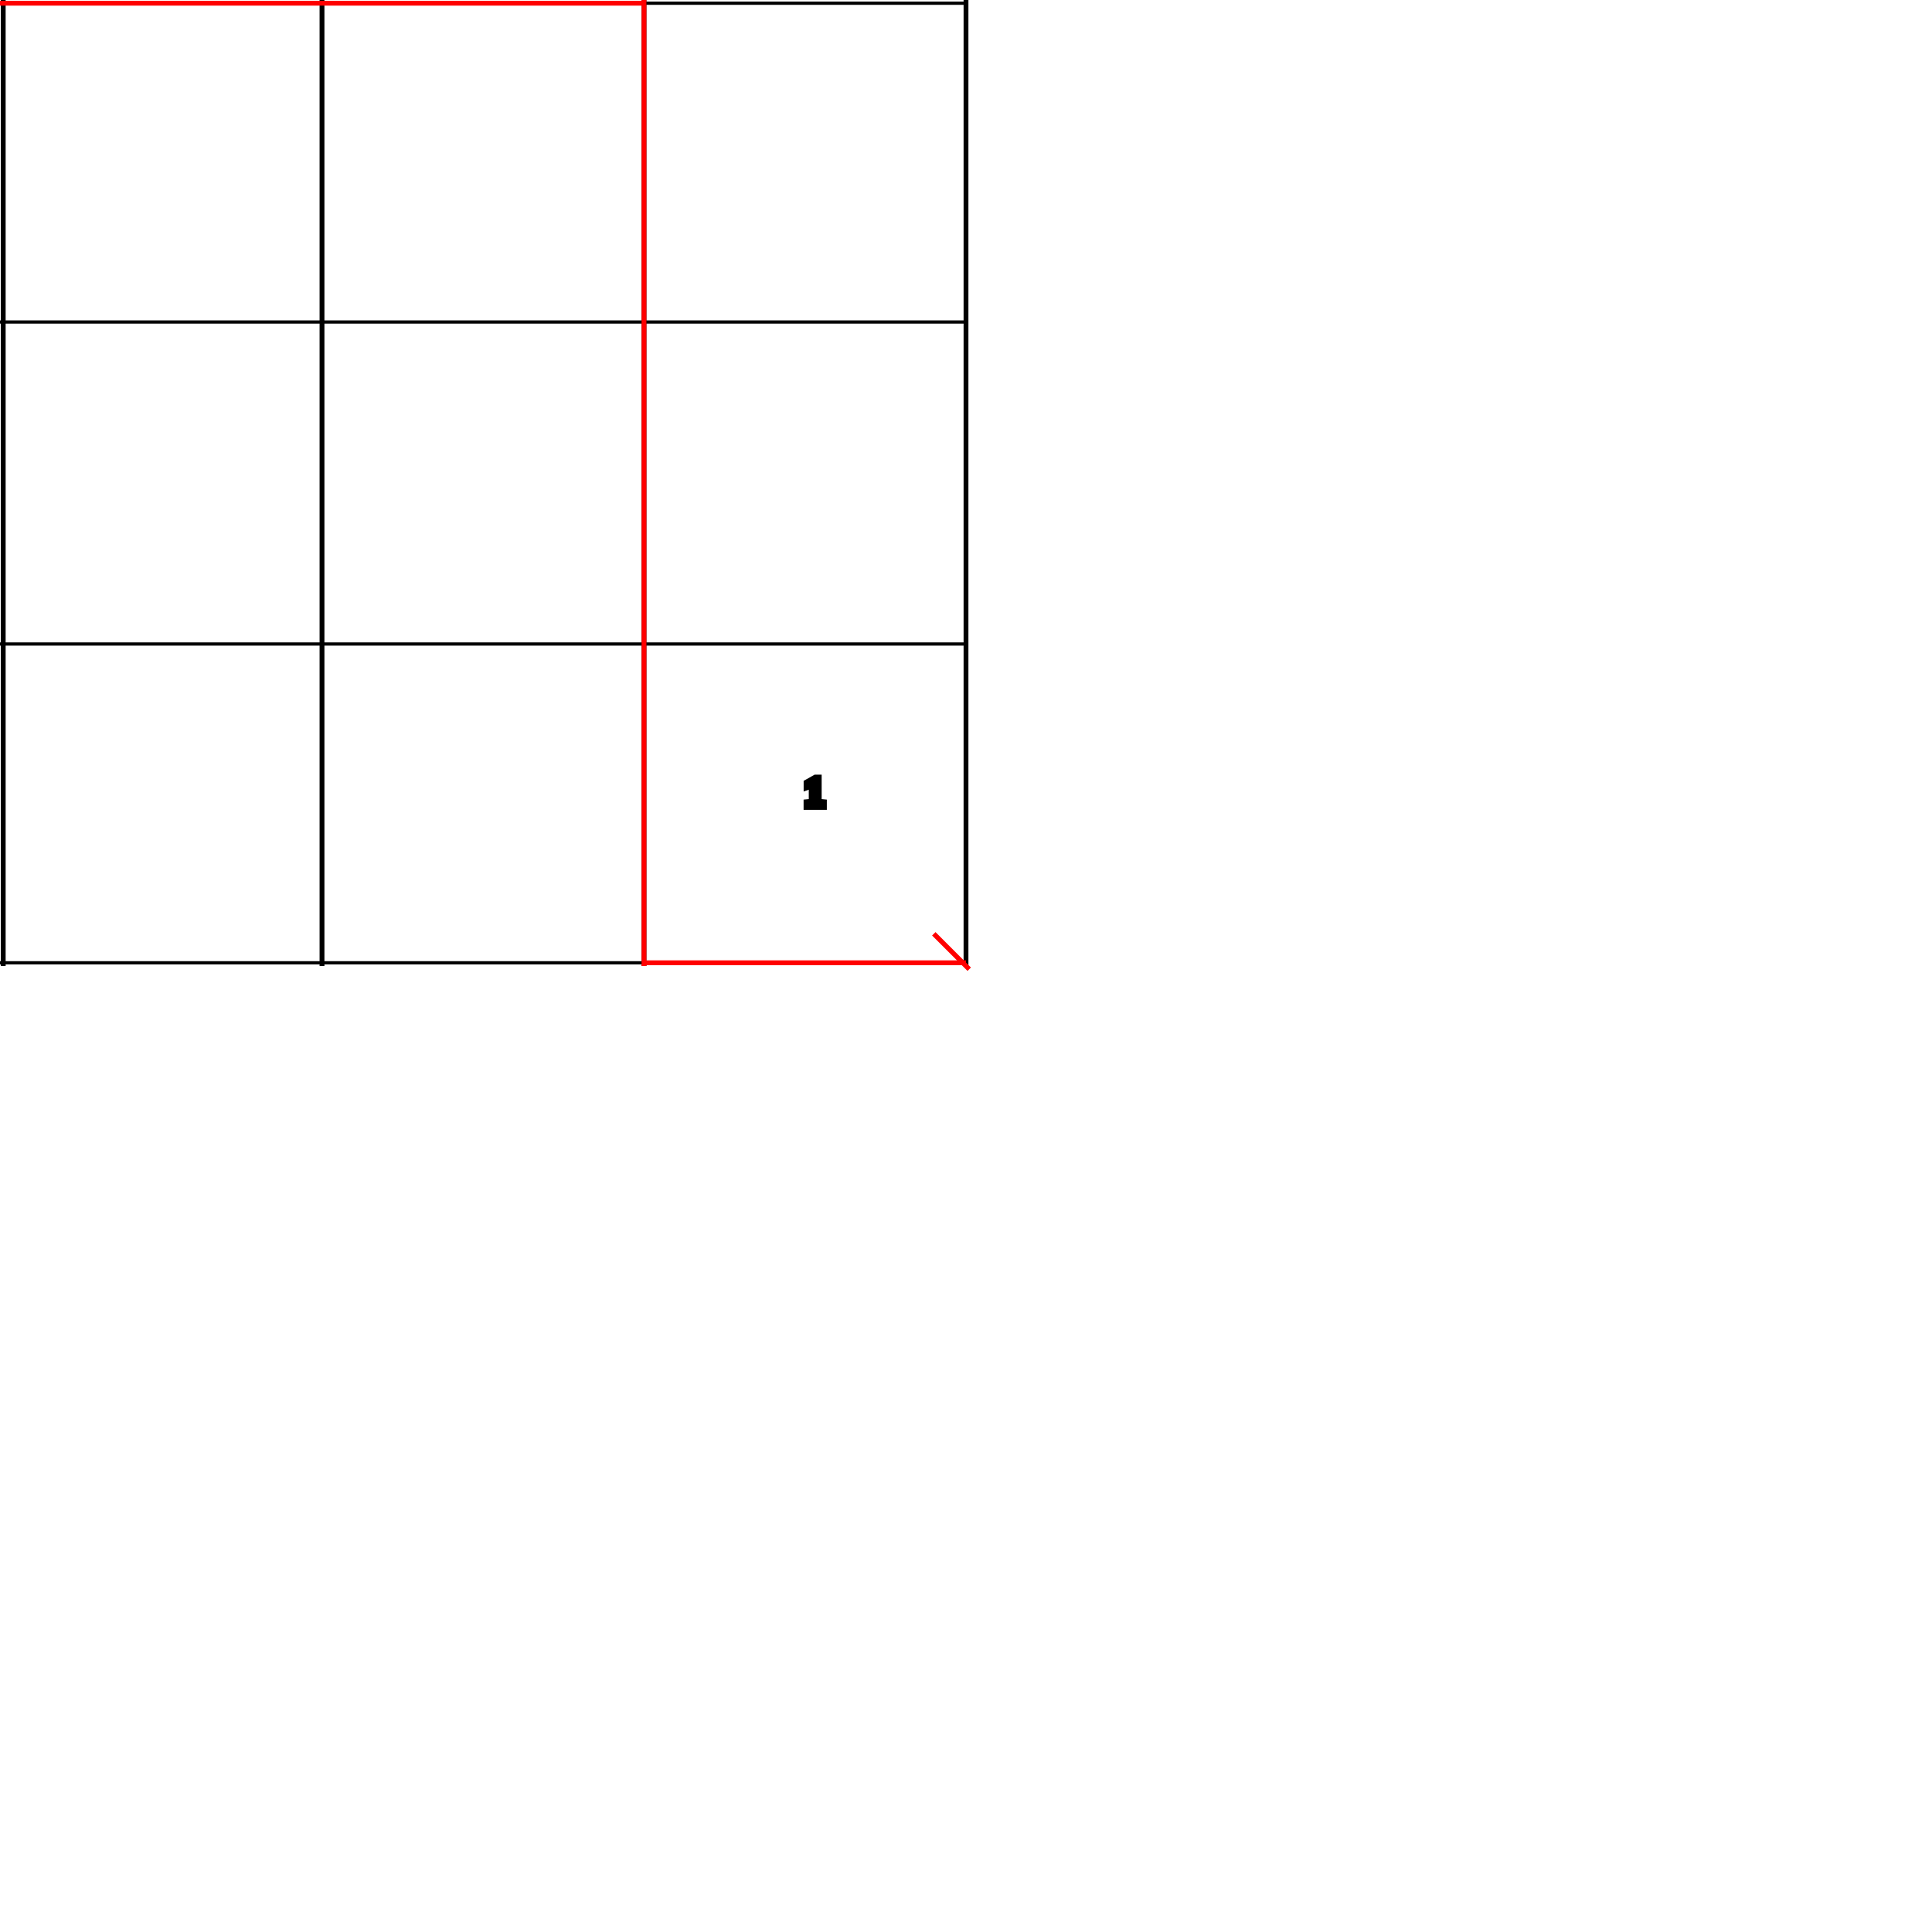
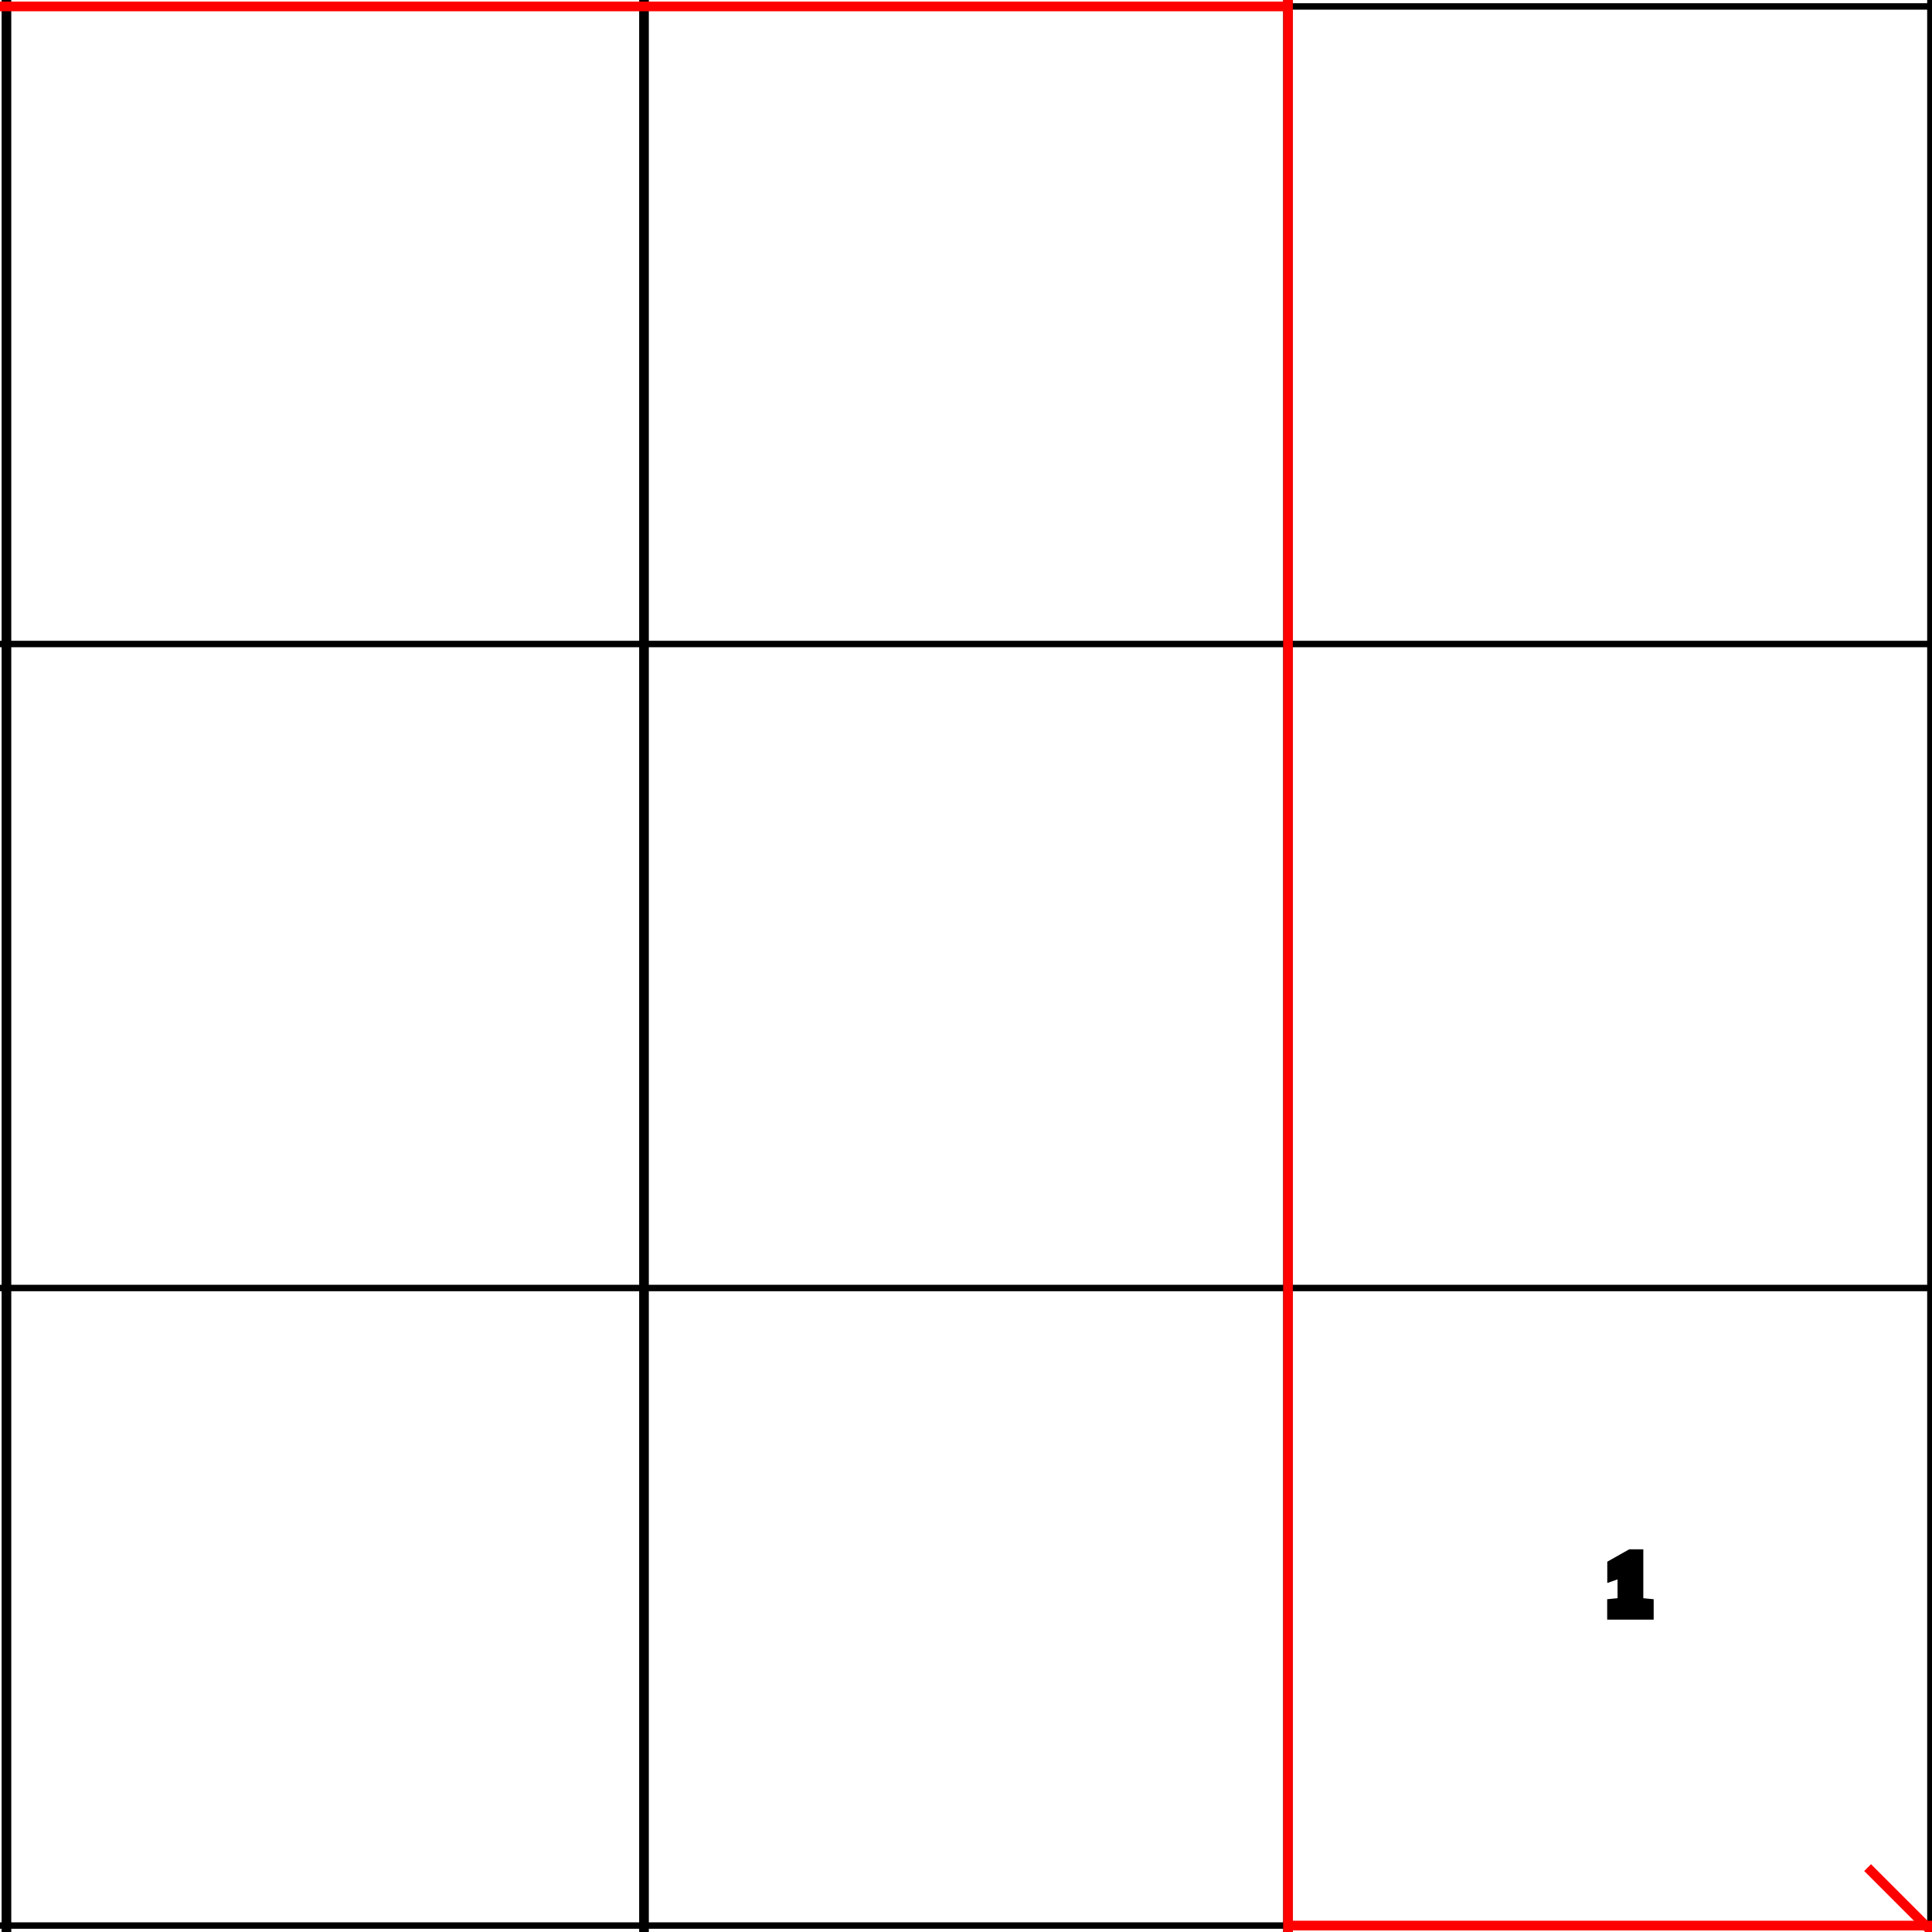
- <svg xmlns="http://www.w3.org/2000/svg" version="1.1" id="Capa_1" x="1px" y="1px" viewBox="0 0 600 600">
+ <svg xmlns="http://www.w3.org/2000/svg" version="1.1" id="Capa_1" x="1px" y="1px" viewBox="0 0 300 300">
  <g stroke="black" stroke-width="3">
	Verticals
   <path stroke-width="1.5" d="      M 1 0 l 0 300     M 300 0 l 0 300     M 100 0 l 0 300     M 200 0 l 0 300    " />
 	Horizontals
   <path stroke="black" stroke-width="1" d="     M 0 1 l 300 0     M 0 100 l 300 0     M 0 200 l 300 0     M 0 299 l 300 0    " />
 	Changes
   <path stroke="red" stroke-width="1.5" d="     M 0 1 l 200 0     M 200 0 l 0 300     M 200 299 l 100 0    " />
  	Arrow
   <path stroke="red" stroke-width="1.5" d="     M 290 290 l 11 11    " />
    <text x="250" y="250">1</text>
  </g>
</svg>
